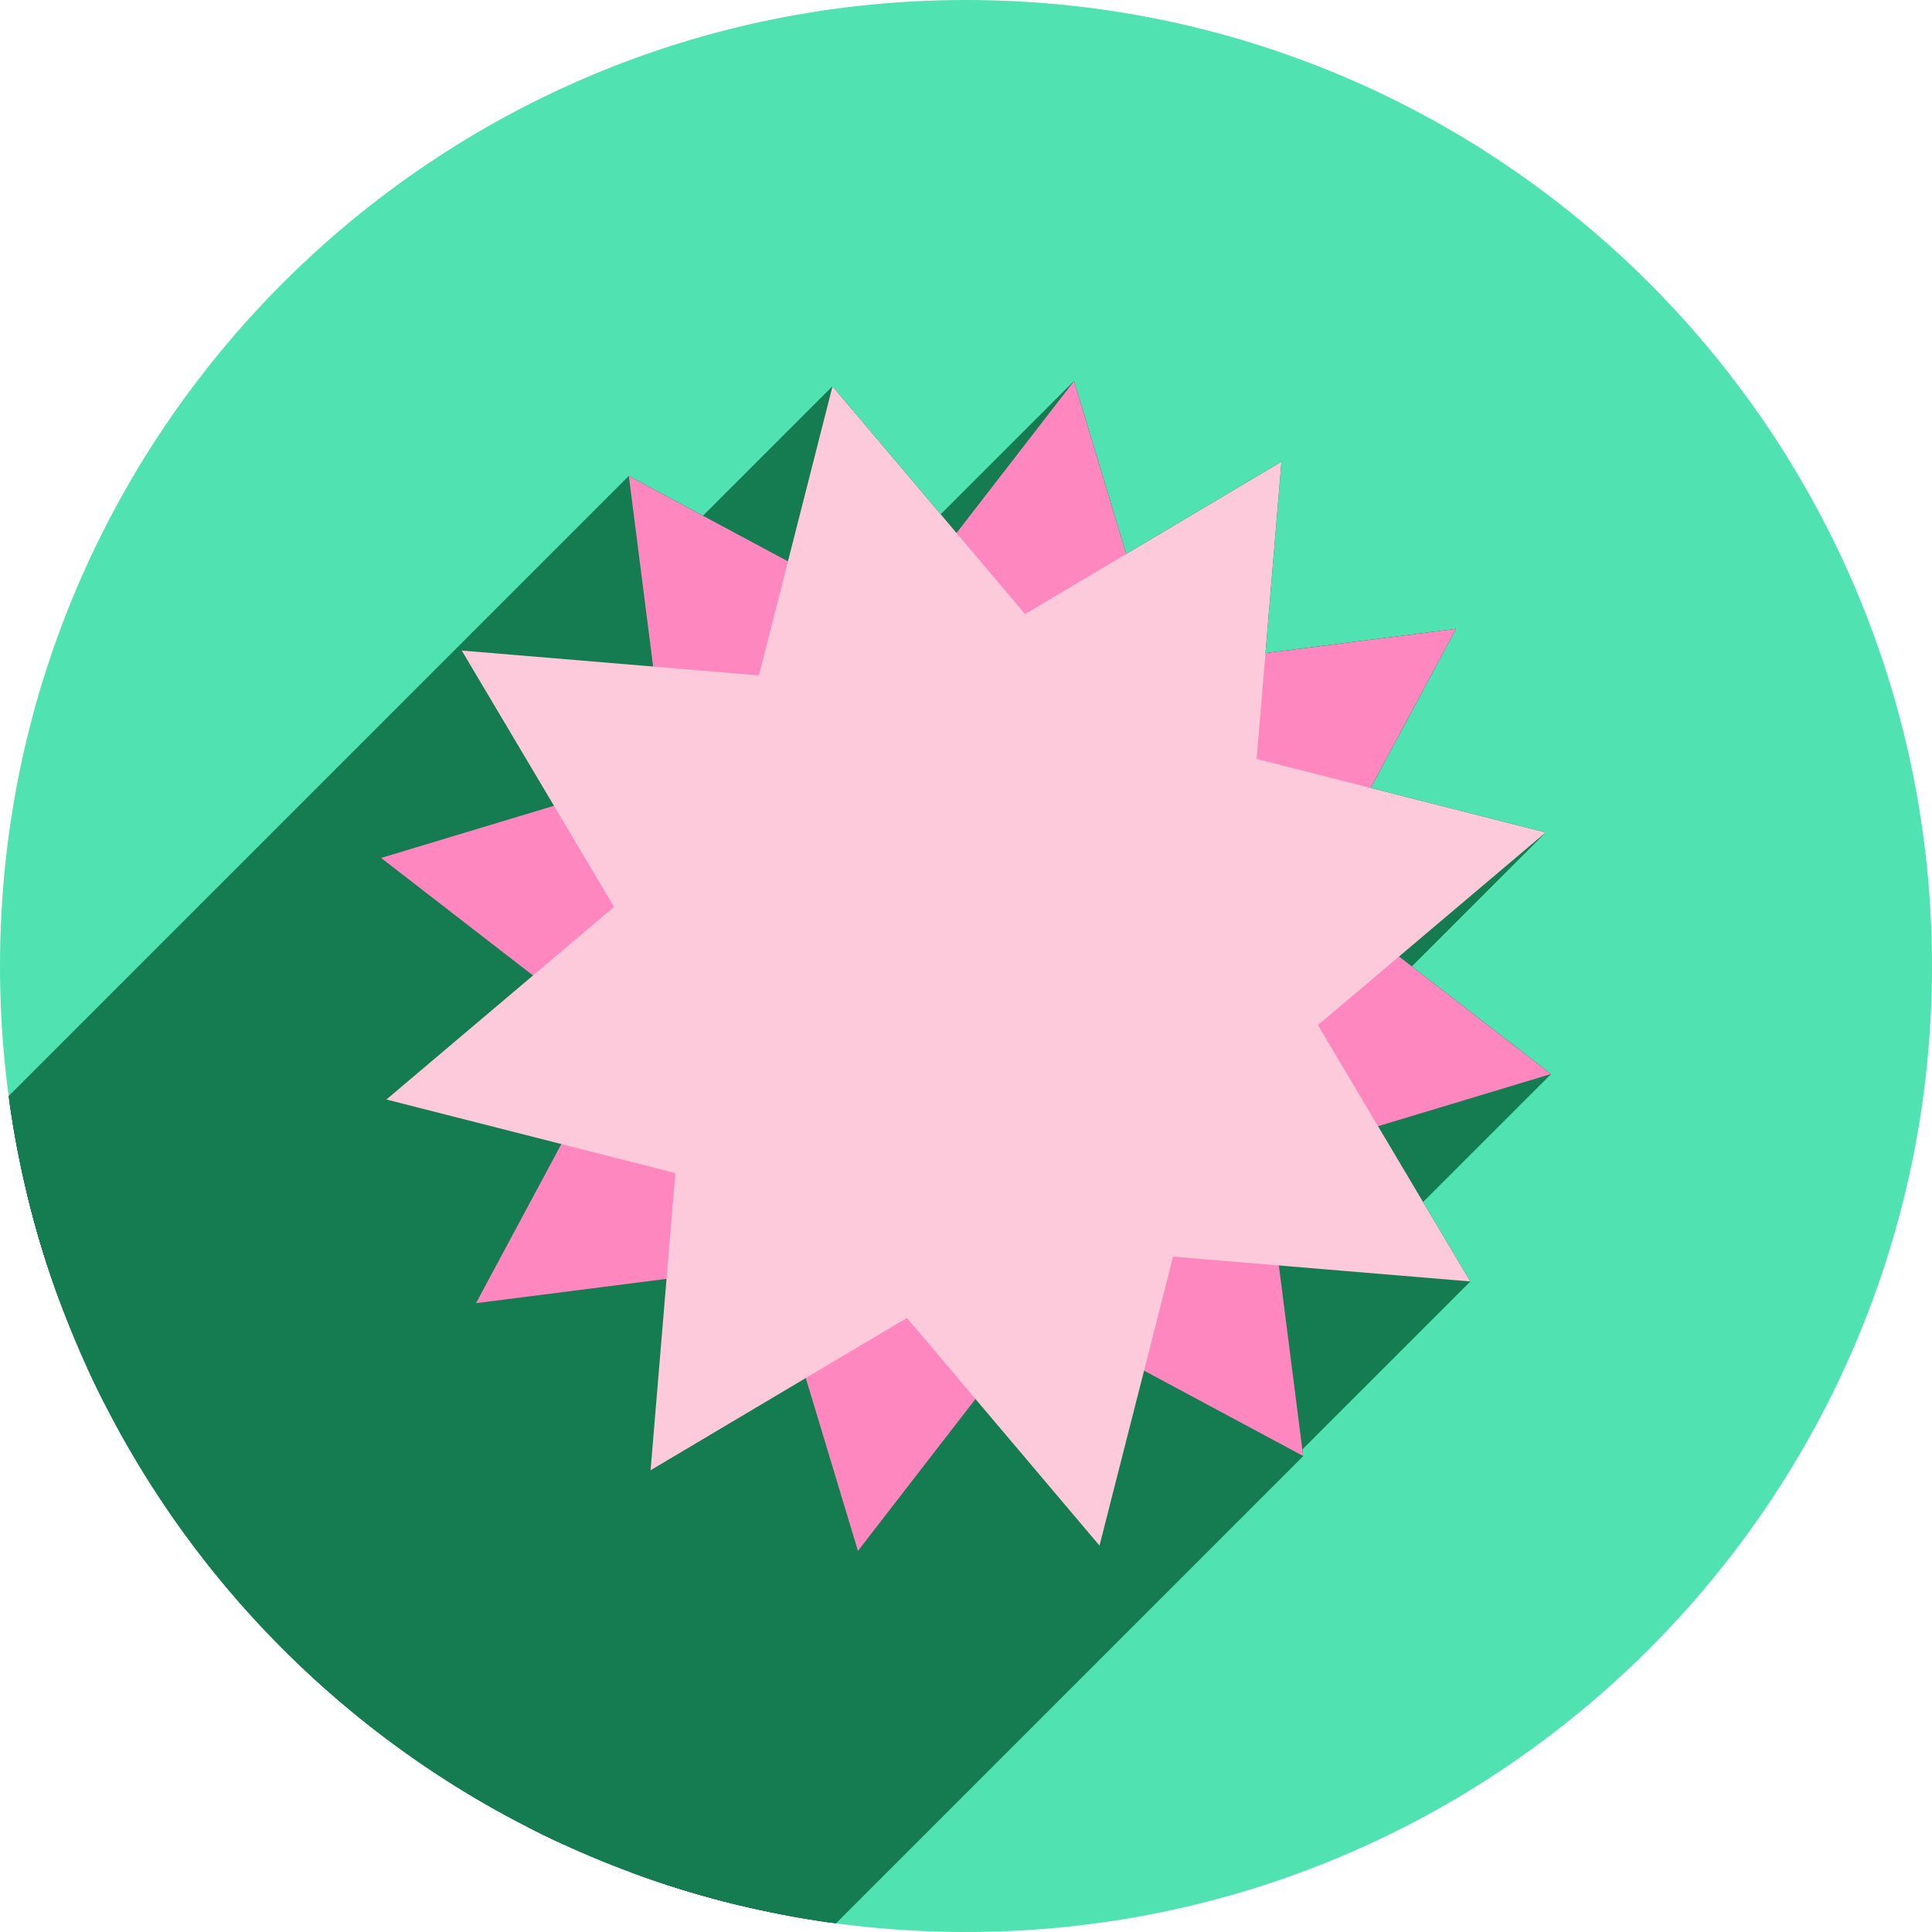
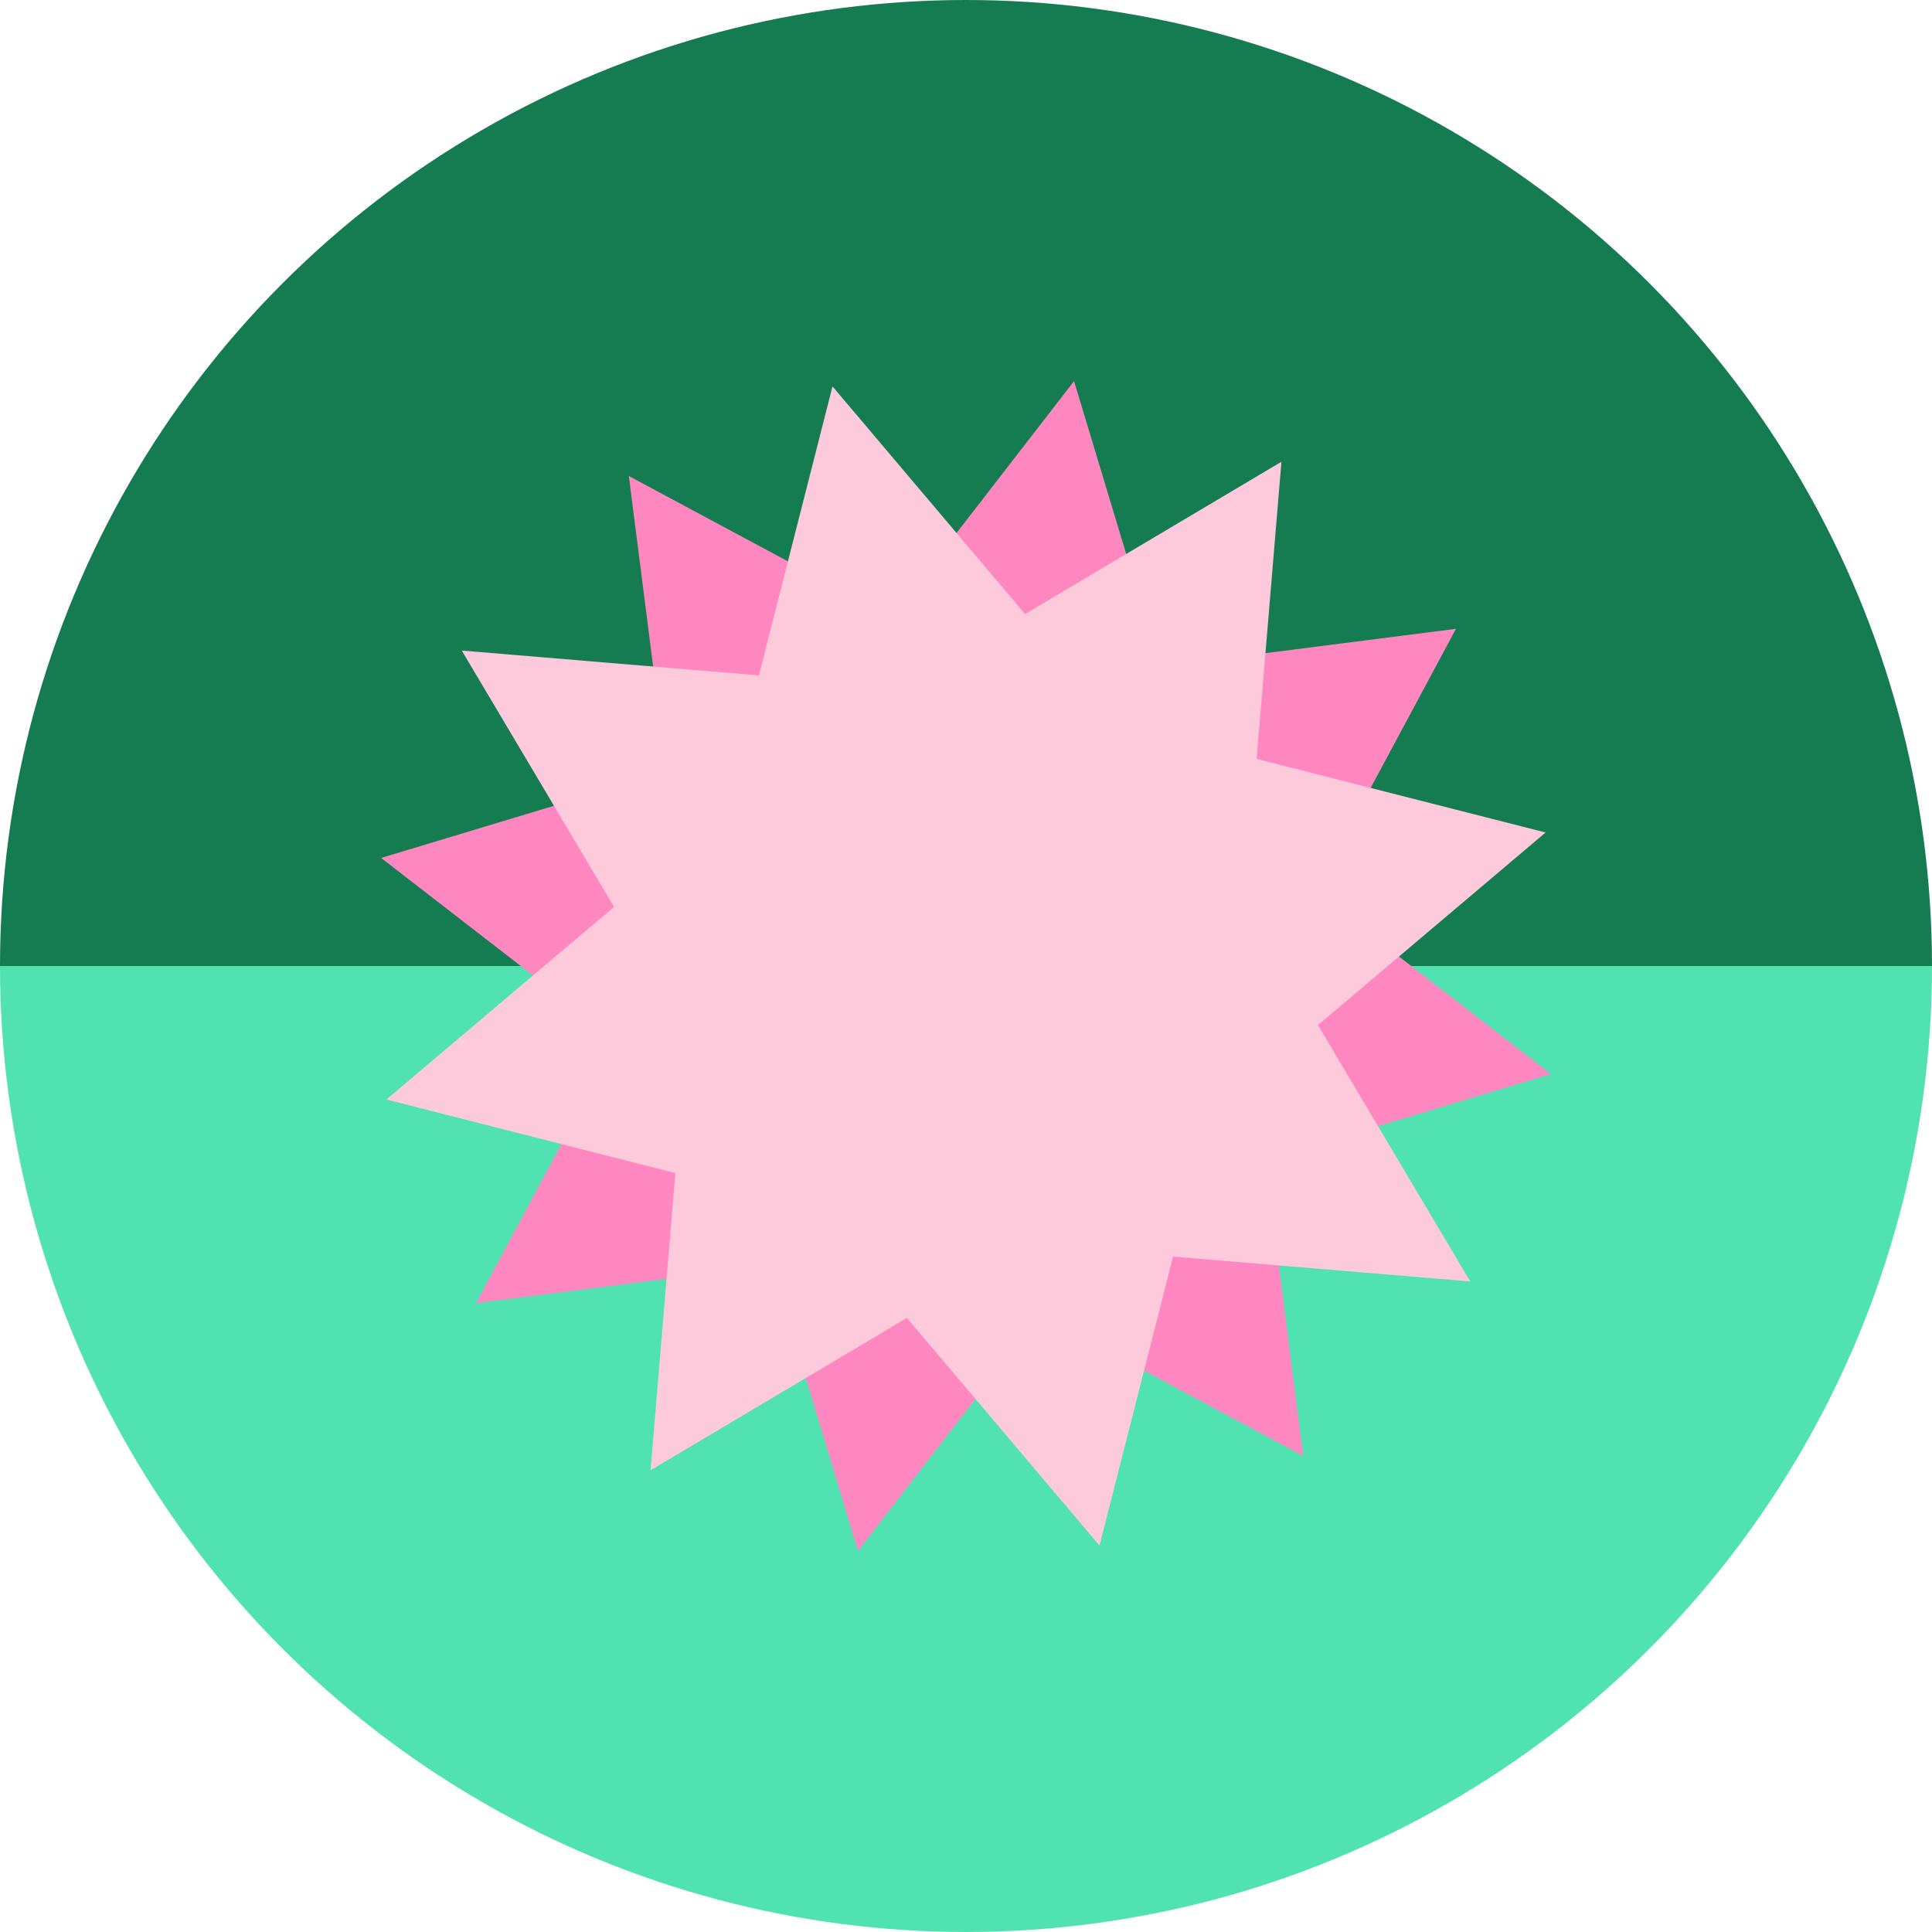
<svg xmlns="http://www.w3.org/2000/svg" version="1.1" id="svg2" viewBox="0 0 256 256" height="256" width="256">
  <defs id="defs4">
    <clipPath id="clipPath5002" clipPathUnits="userSpaceOnUse">
      <g id="g5004">
        <path style="fill:#0f9d58;fill-opacity:1;stroke:none;stroke-width:4.858;stroke-linejoin:round;stroke-miterlimit:4;stroke-dasharray:none;stroke-opacity:1" d="M 88.118,249.435 C 46.103,235.291 14.771,201.687 4.134,159.361 1.338,148.236 0.923,144.163 0.926,127.889 0.928,117.472 1.134,112.014 1.658,108.541 4.465,89.913 12.177,70.638 23.043,55.086 c 3.959,-5.666 8.345,-10.931 9.102,-10.926 0.328,0.002 10.489,18.31 22.579,40.683 12.09,22.373 22.375,41.335 22.854,42.136 0.479,0.802 0.925,2.441 0.99,3.643 0.343,6.316 2.524,14.21 5.642,20.423 2.954,5.887 5.065,8.733 10.435,14.067 6.714,6.67 12.889,10.286 21.732,12.729 3.166,0.874 5.105,1.05 11.575,1.05 8.826,0 12.602,-0.762 19.264,-3.887 2.046,-0.96 3.937,-1.665 4.202,-1.568 0.265,0.097 -11.056,17.665 -25.157,39.038 l -25.639,38.861 -3.094,0.112 c -2.555,0.093 -4.195,-0.258 -9.409,-2.014 z" id="path5006" transform="translate(0,796.3622)" />
        <path style="fill:#f4b400;fill-opacity:1;stroke:none;stroke-width:4.858;stroke-linejoin:round;stroke-miterlimit:4;stroke-dasharray:none;stroke-opacity:1" d="m 112.36,1051.517 c -10.001,-1.45 -12.156,-1.82 -12.532,-2.156 -0.249,-0.222 1.738,-3.748 4.55,-8.072 7.166,-11.021 49.772,-74.648 50.259,-75.055 3.575,-2.992 8.635,-8.041 10.575,-10.554 3.362,-4.353 7.558,-12.914 9.065,-18.494 6.193,-22.925 -2.593,-47.152 -21.7,-59.837 l -2.961,-1.966 17.025,0.296 c 9.364,0.163 31.17,0.434 48.459,0.603 l 31.435,0.307 1.546,4.189 c 2.246,6.086 4.678,15.095 5.935,21.982 1.525,8.36 1.925,28.859 0.739,37.828 -3.08,23.278 -12.813,45.72 -27.802,64.106 -20.476,25.117 -51.46,42.197 -84.146,46.389 -5.312,0.681 -26.646,0.986 -30.446,0.436 z" id="path5008" />
        <path style="fill:#db4437;fill-opacity:1;stroke:none;stroke-width:10;stroke-linejoin:round;stroke-miterlimit:4;stroke-dasharray:none;stroke-opacity:1" d="M 67.99,108.873 C 41.284,59.576 33.29,45.149 32.234,44.345 31.651,43.901 32.811,42.55 38.696,36.815 53.436,22.45 68.809,13.041 87.839,6.736 101.687,2.148 112.582,0.437 127.951,0.437 c 21.31,0 37.805,3.81 56.835,13.126 25.294,12.383 46.194,33.579 58.52,59.346 1.611,3.369 2.93,6.372 2.93,6.675 0,0.56 -10.549,0.495 -71.165,-0.437 l -24.288,-0.374 -3.931,-1.764 c -6.757,-3.033 -10.646,-3.84 -18.658,-3.868 -5.03,-0.018 -7.979,0.208 -10.316,0.788 -14.508,3.604 -26.283,12.948 -33.292,26.419 -3.585,6.891 -5.247,13.082 -6.332,23.583 l -0.337,3.267 -9.927,-18.326 z" id="path5010" transform="translate(0,796.3622)" />
      </g>
    </clipPath>
    <clipPath clipPathUnits="userSpaceOnUse" id="clipPath4253">
      <circle style="fill:#bababa;fill-opacity:1;stroke:none;stroke-width:0.1;stroke-linecap:round;stroke-linejoin:round;stroke-miterlimit:4;stroke-dasharray:none;stroke-opacity:1" id="circle4255" cx="128" cy="924.362" r="128" />
    </clipPath>
    <clipPath id="clipPath4350" clipPathUnits="userSpaceOnUse">
      <circle style="fill:#7e7e7e;fill-opacity:1;stroke:none;stroke-width:0.1;stroke-linecap:round;stroke-linejoin:round;stroke-miterlimit:4;stroke-dasharray:none;stroke-opacity:1" id="circle4352" cx="128" cy="924.362" r="128" />
    </clipPath>
    <clipPath clipPathUnits="userSpaceOnUse" id="clipPath4343">
      <circle style="fill:#7e7e7e;fill-opacity:1;stroke:none;stroke-width:0.1;stroke-linecap:round;stroke-linejoin:round;stroke-miterlimit:4;stroke-dasharray:none;stroke-opacity:1" id="circle4345" cx="120.715" cy="914.699" r="118.409" />
    </clipPath>
  </defs>
  <g id="layer1" transform="translate(0,-796.3622)">
+     <path d="m 256,-924.362 a 128,128 0 0 1 -64,110.851 128,128 0 0 1 -128,0 A 128,128 0 0 1 0,-924.362 l 128,1e-5 z" style="fill:#157c51;fill-opacity:1;stroke:none;stroke-width:0.1;stroke-linecap:round;stroke-linejoin:round;stroke-miterlimit:4;stroke-dasharray:none;stroke-opacity:1" id="path866" transform="scale(1,-1)" />
    <path style="fill:none;fill-rule:evenodd;stroke:none;stroke-width:1px;stroke-linecap:butt;stroke-linejoin:miter;stroke-opacity:1" d="M 154.474,968.81 101.04,1048.476 0.486,1048.962 0,842.024 l 33.032,-2.429 45.176,83.552 21.374,35.461 26.717,13.116 z" id="path4913" />
-     <circle r="128" cy="924.362" cx="128" id="path4152" style="fill:#50e2b1;fill-opacity:1;stroke:none;stroke-width:0.1;stroke-linecap:round;stroke-linejoin:round;stroke-miterlimit:4;stroke-dasharray:none;stroke-opacity:1" />
-     <g id="g4188" transform="matrix(1.081,0,0,1.081,-2.493349,-64.42707)" clip-path="url(#clipPath4343)" style="fill:#157c51;fill-opacity:1">
-       <g id="g4218" transform="matrix(0.9250697,0,0,0.9250697,2.306522,796.29)" style="fill:#157c51;fill-opacity:1">
-         <g id="g4220" style="fill:#157c51;fill-opacity:1;stroke:none;stroke-opacity:1">
-           <path id="path4222" d="M142.318 50.5L126.746 70.631L-85.386 282.763L-69.814 262.632Z" style="fill:#157c51;fill-opacity:1" />
-           <path id="path4224" d="M126.746 70.631L110.309 51.199L-101.823 263.331L-85.386 282.763Z" style="fill:#157c51;fill-opacity:1" />
-           <path id="path4226" d="M110.309 51.199L104.406 74.383L-107.726 286.515L-101.823 263.331Z" style="fill:#157c51;fill-opacity:1" />
-           <path id="path4228" d="M104.406 74.383L83.324 63.074L-128.808 275.206L-107.726 286.515Z" style="fill:#157c51;fill-opacity:1" />
-           <path id="path4230" d="M83.324 63.074L86.547 88.32L-125.585 300.452L-128.808 275.206Z" style="fill:#157c51;fill-opacity:1" />
-           <path id="path4232" d="M86.547 88.32L61.186 86.203L-150.946 298.335L-125.585 300.452Z" style="fill:#157c51;fill-opacity:1" />
-           <path id="path4234" d="M61.186 86.203L73.404 106.771L-138.728 318.904L-150.946 298.335Z" style="fill:#157c51;fill-opacity:1" />
-           <path id="path4236" d="M73.404 106.771L50.5 113.682L-161.632 325.814L-138.728 318.904Z" style="fill:#157c51;fill-opacity:1" />
-           <path id="path4238" d="M50.5 113.682L70.631 129.254L-141.501 341.386L-161.632 325.814Z" style="fill:#157c51;fill-opacity:1" />
-           <path id="path4240" d="M70.631 129.254L51.199 145.691L-160.933 357.823L-141.501 341.386Z" style="fill:#157c51;fill-opacity:1" />
-           <path id="path4242" d="M51.199 145.691L74.383 151.594L-137.749 363.726L-160.933 357.823Z" style="fill:#157c51;fill-opacity:1" />
-           <path id="path4244" d="M74.383 151.594L63.074 172.676L-149.058 384.808L-137.749 363.726Z" style="fill:#157c51;fill-opacity:1" />
-           <path id="path4246" d="M63.074 172.676L88.32 169.453L-123.812 381.585L-149.058 384.808Z" style="fill:#157c51;fill-opacity:1" />
-           <path id="path4248" d="M88.32 169.453L86.203 194.814L-125.929 406.946L-123.812 381.585Z" style="fill:#157c51;fill-opacity:1" />
-           <path id="path4250" d="M86.203 194.814L106.771 182.596L-105.361 394.728L-125.929 406.946Z" style="fill:#157c51;fill-opacity:1" />
-           <path id="path4252" d="M106.771 182.596L113.682 205.5L-98.45 417.632L-105.361 394.728Z" style="fill:#157c51;fill-opacity:1" />
-           <path id="path4254" d="M113.682 205.5L129.254 185.369L-82.878 397.501L-98.45 417.632Z" style="fill:#157c51;fill-opacity:1" />
-           <path id="path4256" d="M129.254 185.369L145.691 204.801L-66.441 416.933L-82.878 397.501Z" style="fill:#157c51;fill-opacity:1" />
-           <path id="path4258" d="M145.691 204.801L151.594 181.617L-60.538 393.749L-66.441 416.933Z" style="fill:#157c51;fill-opacity:1" />
-           <path id="path4260" d="M151.594 181.617L172.676 192.926L-39.456 405.058L-60.538 393.749Z" style="fill:#157c51;fill-opacity:1" />
-           <path id="path4262" d="M172.676 192.926L169.453 167.68L-42.679 379.812L-39.456 405.058Z" style="fill:#157c51;fill-opacity:1" />
-           <path id="path4264" d="M169.453 167.68L194.814 169.797L-17.318 381.929L-42.679 379.812Z" style="fill:#157c51;fill-opacity:1" />
-           <path id="path4266" d="M194.814 169.797L182.596 149.229L-29.536 361.361L-17.318 381.929Z" style="fill:#157c51;fill-opacity:1" />
-           <path id="path4268" d="M182.596 149.229L205.5 142.318L-6.632 354.45L-29.536 361.361Z" style="fill:#157c51;fill-opacity:1" />
-           <path id="path4270" d="M205.5 142.318L185.369 126.746L-26.763 338.878L-6.632 354.45Z" style="fill:#157c51;fill-opacity:1" />
-           <path id="path4272" d="M185.369 126.746L204.801 110.309L-7.331 322.441L-26.763 338.878Z" style="fill:#157c51;fill-opacity:1" />
-           <path id="path4274" d="M204.801 110.309L181.617 104.406L-30.515 316.538L-7.331 322.441Z" style="fill:#157c51;fill-opacity:1" />
-           <path id="path4276" d="M181.617 104.406L192.926 83.324L-19.206 295.456L-30.515 316.538Z" style="fill:#157c51;fill-opacity:1" />
-           <path id="path4278" d="M192.926 83.324L167.68 86.547L-44.452 298.679L-19.206 295.456Z" style="fill:#157c51;fill-opacity:1" />
-           <path id="path4280" d="M167.68 86.547L169.797 61.186L-42.335 273.318L-44.452 298.679Z" style="fill:#157c51;fill-opacity:1" />
-           <path id="path4282" d="M169.797 61.186L149.229 73.404L-62.904 285.536L-42.335 273.318Z" style="fill:#157c51;fill-opacity:1" />
-           <path id="path4284" d="M149.229 73.404L142.318 50.5L-69.814 262.632L-62.904 285.536Z" style="fill:#157c51;fill-opacity:1" />
-         </g>
-         <path id="path4190" transform="" d="M 142.318 50.5 L 126.746 70.631 L 110.309 51.199 L 104.406 74.383 L 83.324 63.074 L 86.547 88.32 L 61.186 86.203 L 73.404 106.771 L 50.5 113.682 L 70.631 129.254 L 51.199 145.691 L 74.383 151.594 L 63.074 172.676 L 88.32 169.453 L 86.203 194.814 L 106.771 182.596 L 113.682 205.5 L 129.254 185.369 L 145.691 204.801 L 151.594 181.617 L 172.676 192.926 L 169.453 167.68 L 194.814 169.797 L 182.596 149.229 L 205.5 142.318 L 185.369 126.746 L 204.801 110.309 L 181.617 104.406 L 192.926 83.324 L 167.68 86.547 L 169.797 61.186 L 149.229 73.404 L 142.318 50.5 z " style="fill:#157c51;fill-opacity:1;stroke:none;stroke-opacity:1" />
-       </g>
-     </g>
+     <path id="path4152" style="fill:#50e2b1;fill-opacity:1;stroke:none;stroke-width:0.1;stroke-linecap:round;stroke-linejoin:round;stroke-miterlimit:4;stroke-dasharray:none;stroke-opacity:1" d="m 256,924.362 a 128,128 0 0 1 -64,110.851 128,128 0 0 1 -128,0 A 128,128 0 0 1 0,924.362 l 128,0 z" />
    <path d="m 172.676,989.287 -34.818,-18.677 -24.176,31.252 -11.414,-37.827 -39.194,5.003 18.677,-34.818 -31.252,-24.176 37.827,-11.414 -5.003,-39.194 34.818,18.677 24.176,-31.252 11.414,37.827 39.194,-5.003 -18.677,34.818 31.252,24.176 -37.827,11.414 z" id="path4180" style="fill:#ff87bf;fill-opacity:1;stroke:none;stroke-opacity:1" />
    <path transform="matrix(1.005358,0.3972598,-0.3972598,1.005358,370.0109,-43.19319)" style="fill:#fdcadb;fill-opacity:1;stroke:none;stroke-opacity:1" id="path4182" d="m 162.044,974.759 -32.21,-17.278 -22.364,28.91 -10.558,-34.993 -36.257,4.629 17.278,-32.21 -28.91,-22.364 34.993,-10.558 -4.629,-36.257 32.21,17.278 22.364,-28.91 10.558,34.993 36.257,-4.629 -17.278,32.21 28.91,22.364 -34.993,10.558 z" />
  </g>
</svg>
